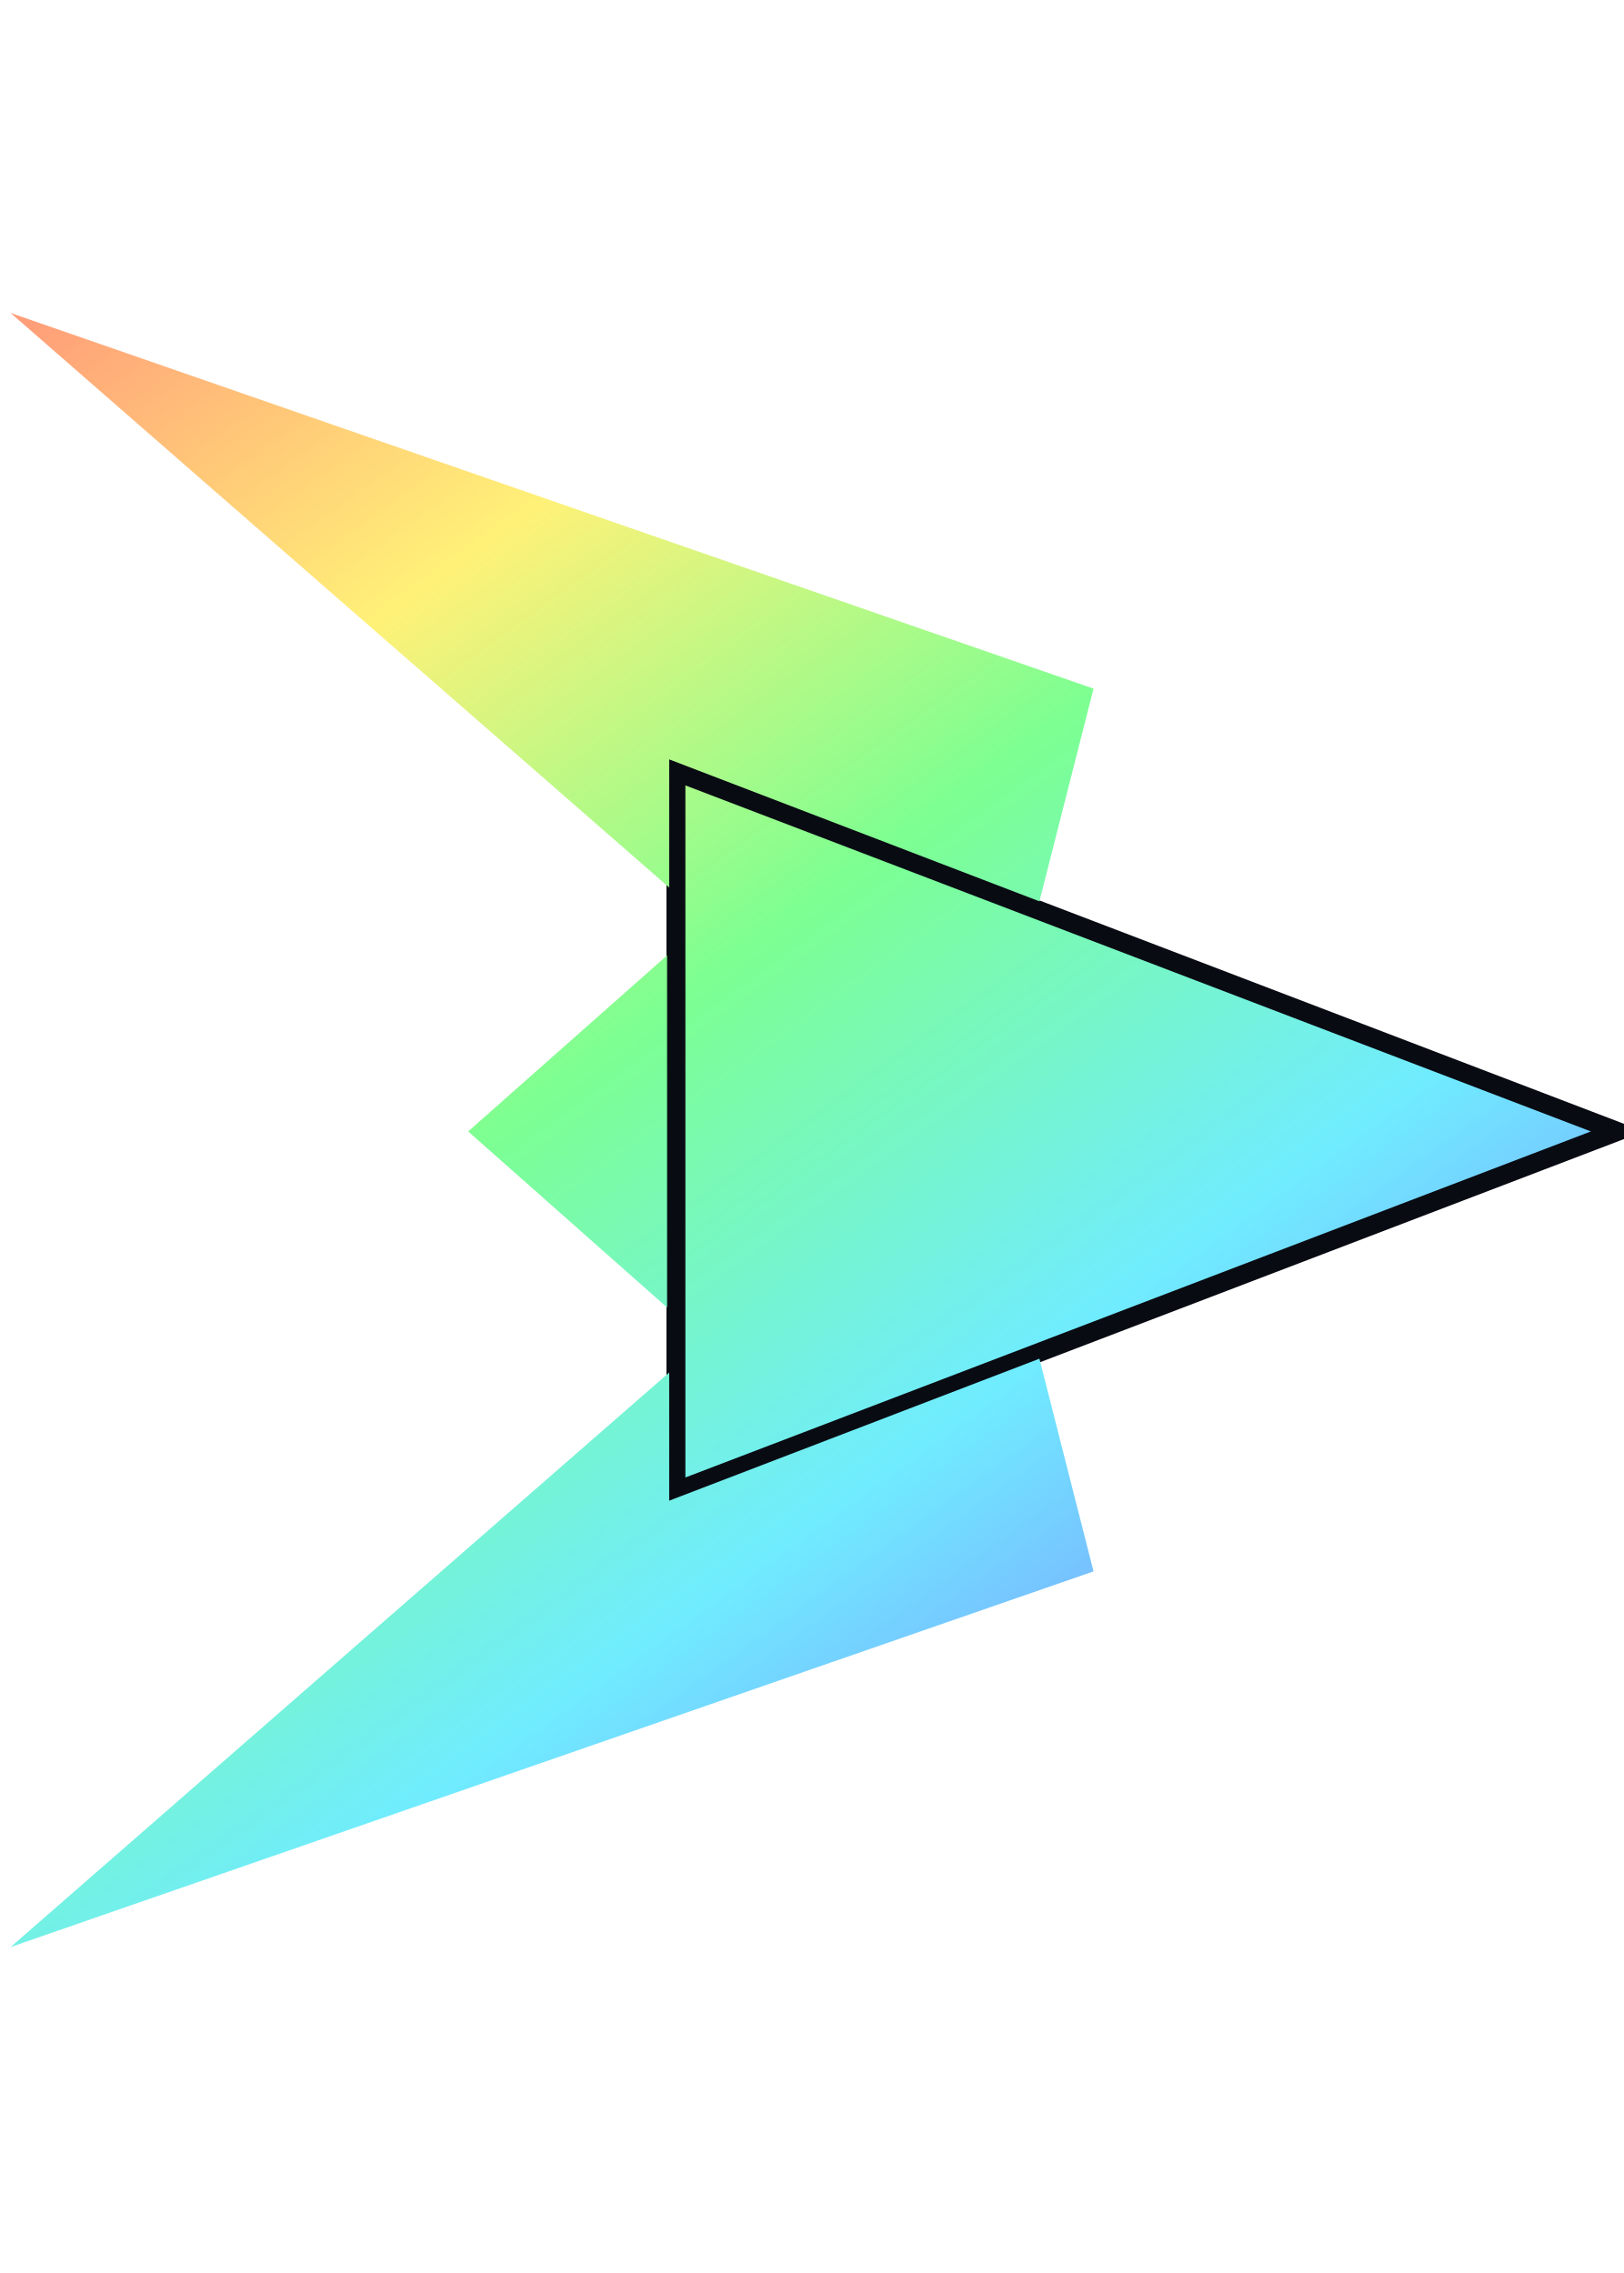
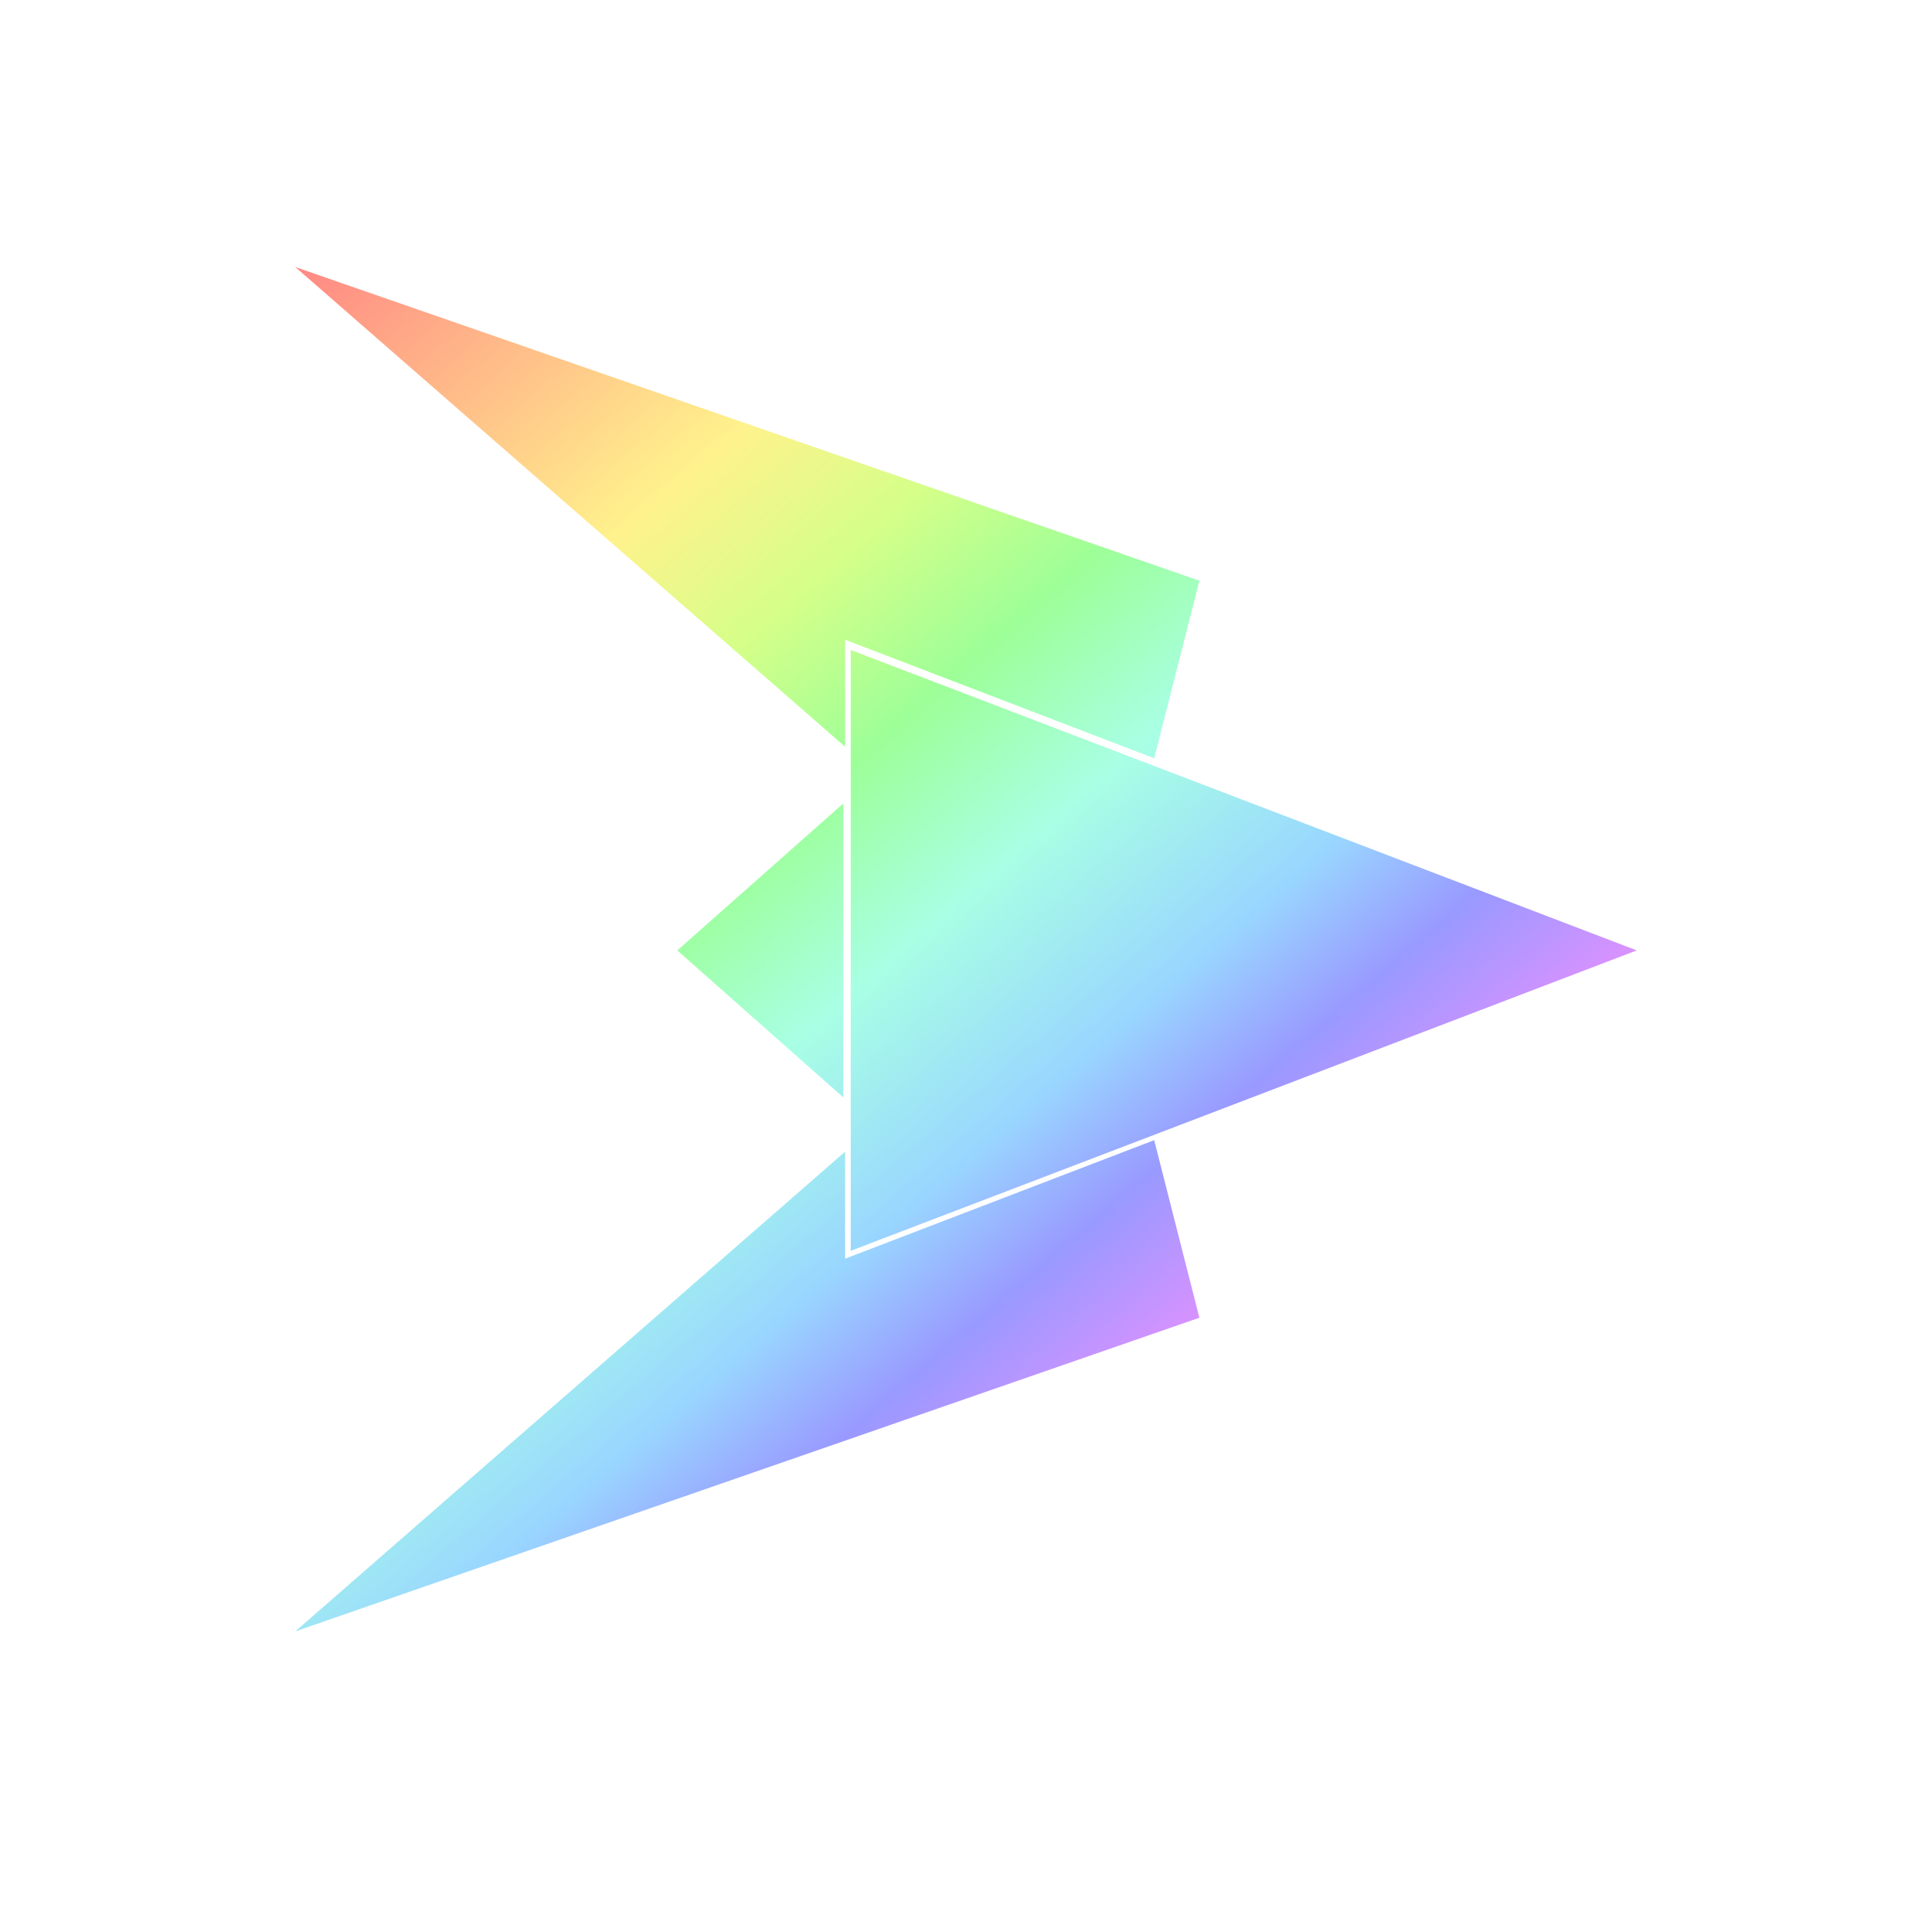
- <svg xmlns="http://www.w3.org/2000/svg" width="120" height="168" viewBox="0 0 120 168" fill="none">
+ <svg xmlns="http://www.w3.org/2000/svg" width="160" height="160" viewBox="0 0 160 160" fill="none">
+   <path d="M95.585 62.797L69.988 52.98L69.988 61.842L24.452 22.113L99.327 48.09L95.585 62.797ZM24.452 135.106L69.988 95.376L69.988 104.24L95.585 94.422L99.327 109.129L24.452 135.106ZM56.09 78.708L69.842 66.534L69.842 90.883L56.09 78.708ZM70.454 103.587L70.454 53.83L135.548 78.708L70.454 103.587Z" fill="url(#paint0_linear_83_231)" />
  <defs>
-     <linearGradient id="spectrum" x1="8" y1="12" x2="112" y2="156" gradientUnits="userSpaceOnUse">
-       <stop stop-color="#ff8f79" />
-       <stop offset=".22" stop-color="#fff178" />
-       <stop offset=".42" stop-color="#7dff91" />
-       <stop offset=".63" stop-color="#70ecff" />
-       <stop offset=".82" stop-color="#7f8dff" />
-       <stop offset="1" stop-color="#c875ff" />
+     <linearGradient id="paint0_linear_83_231" x1="24.588" y1="22.028" x2="99.432" y2="109.034" gradientUnits="userSpaceOnUse">
+       <stop stop-color="#FF0000" />
+       <stop offset="0" stop-color="#FF8884" />
+       <stop offset="0.154" stop-color="#FFBF89" />
+       <stop offset="0.298" stop-color="#FFF28C" />
+       <stop offset="0.418" stop-color="#D4FF89" />
+       <stop offset="0.534" stop-color="#9DFF98" />
+       <stop offset="0.659" stop-color="#A8FFE4" />
+       <stop offset="0.803" stop-color="#99D6FF" />
+       <stop offset="0.899" stop-color="#9999FF" />
+       <stop offset="1" stop-color="#D792FF" />
    </linearGradient>
  </defs>
-   <path d="M119.532 83.626L49.953 110.219L49.953 57.034L119.532 83.626Z" fill="url(#spectrum)" stroke="#090b13" stroke-width="1.4" />
-   <path d="M34.6 83.626L49.3 70.613L49.3 96.639L34.6 83.626Z" fill="url(#spectrum)" />
-   <path d="M0.783 23.132L80.815 50.898L76.817 66.619L49.456 56.125L49.456 65.598L0.783 23.132Z" fill="url(#spectrum)" />
-   <path d="M0.783 143.909L80.815 116.143L76.817 100.422L49.456 110.916L49.456 101.443L0.783 143.909Z" fill="url(#spectrum)" />
</svg>
